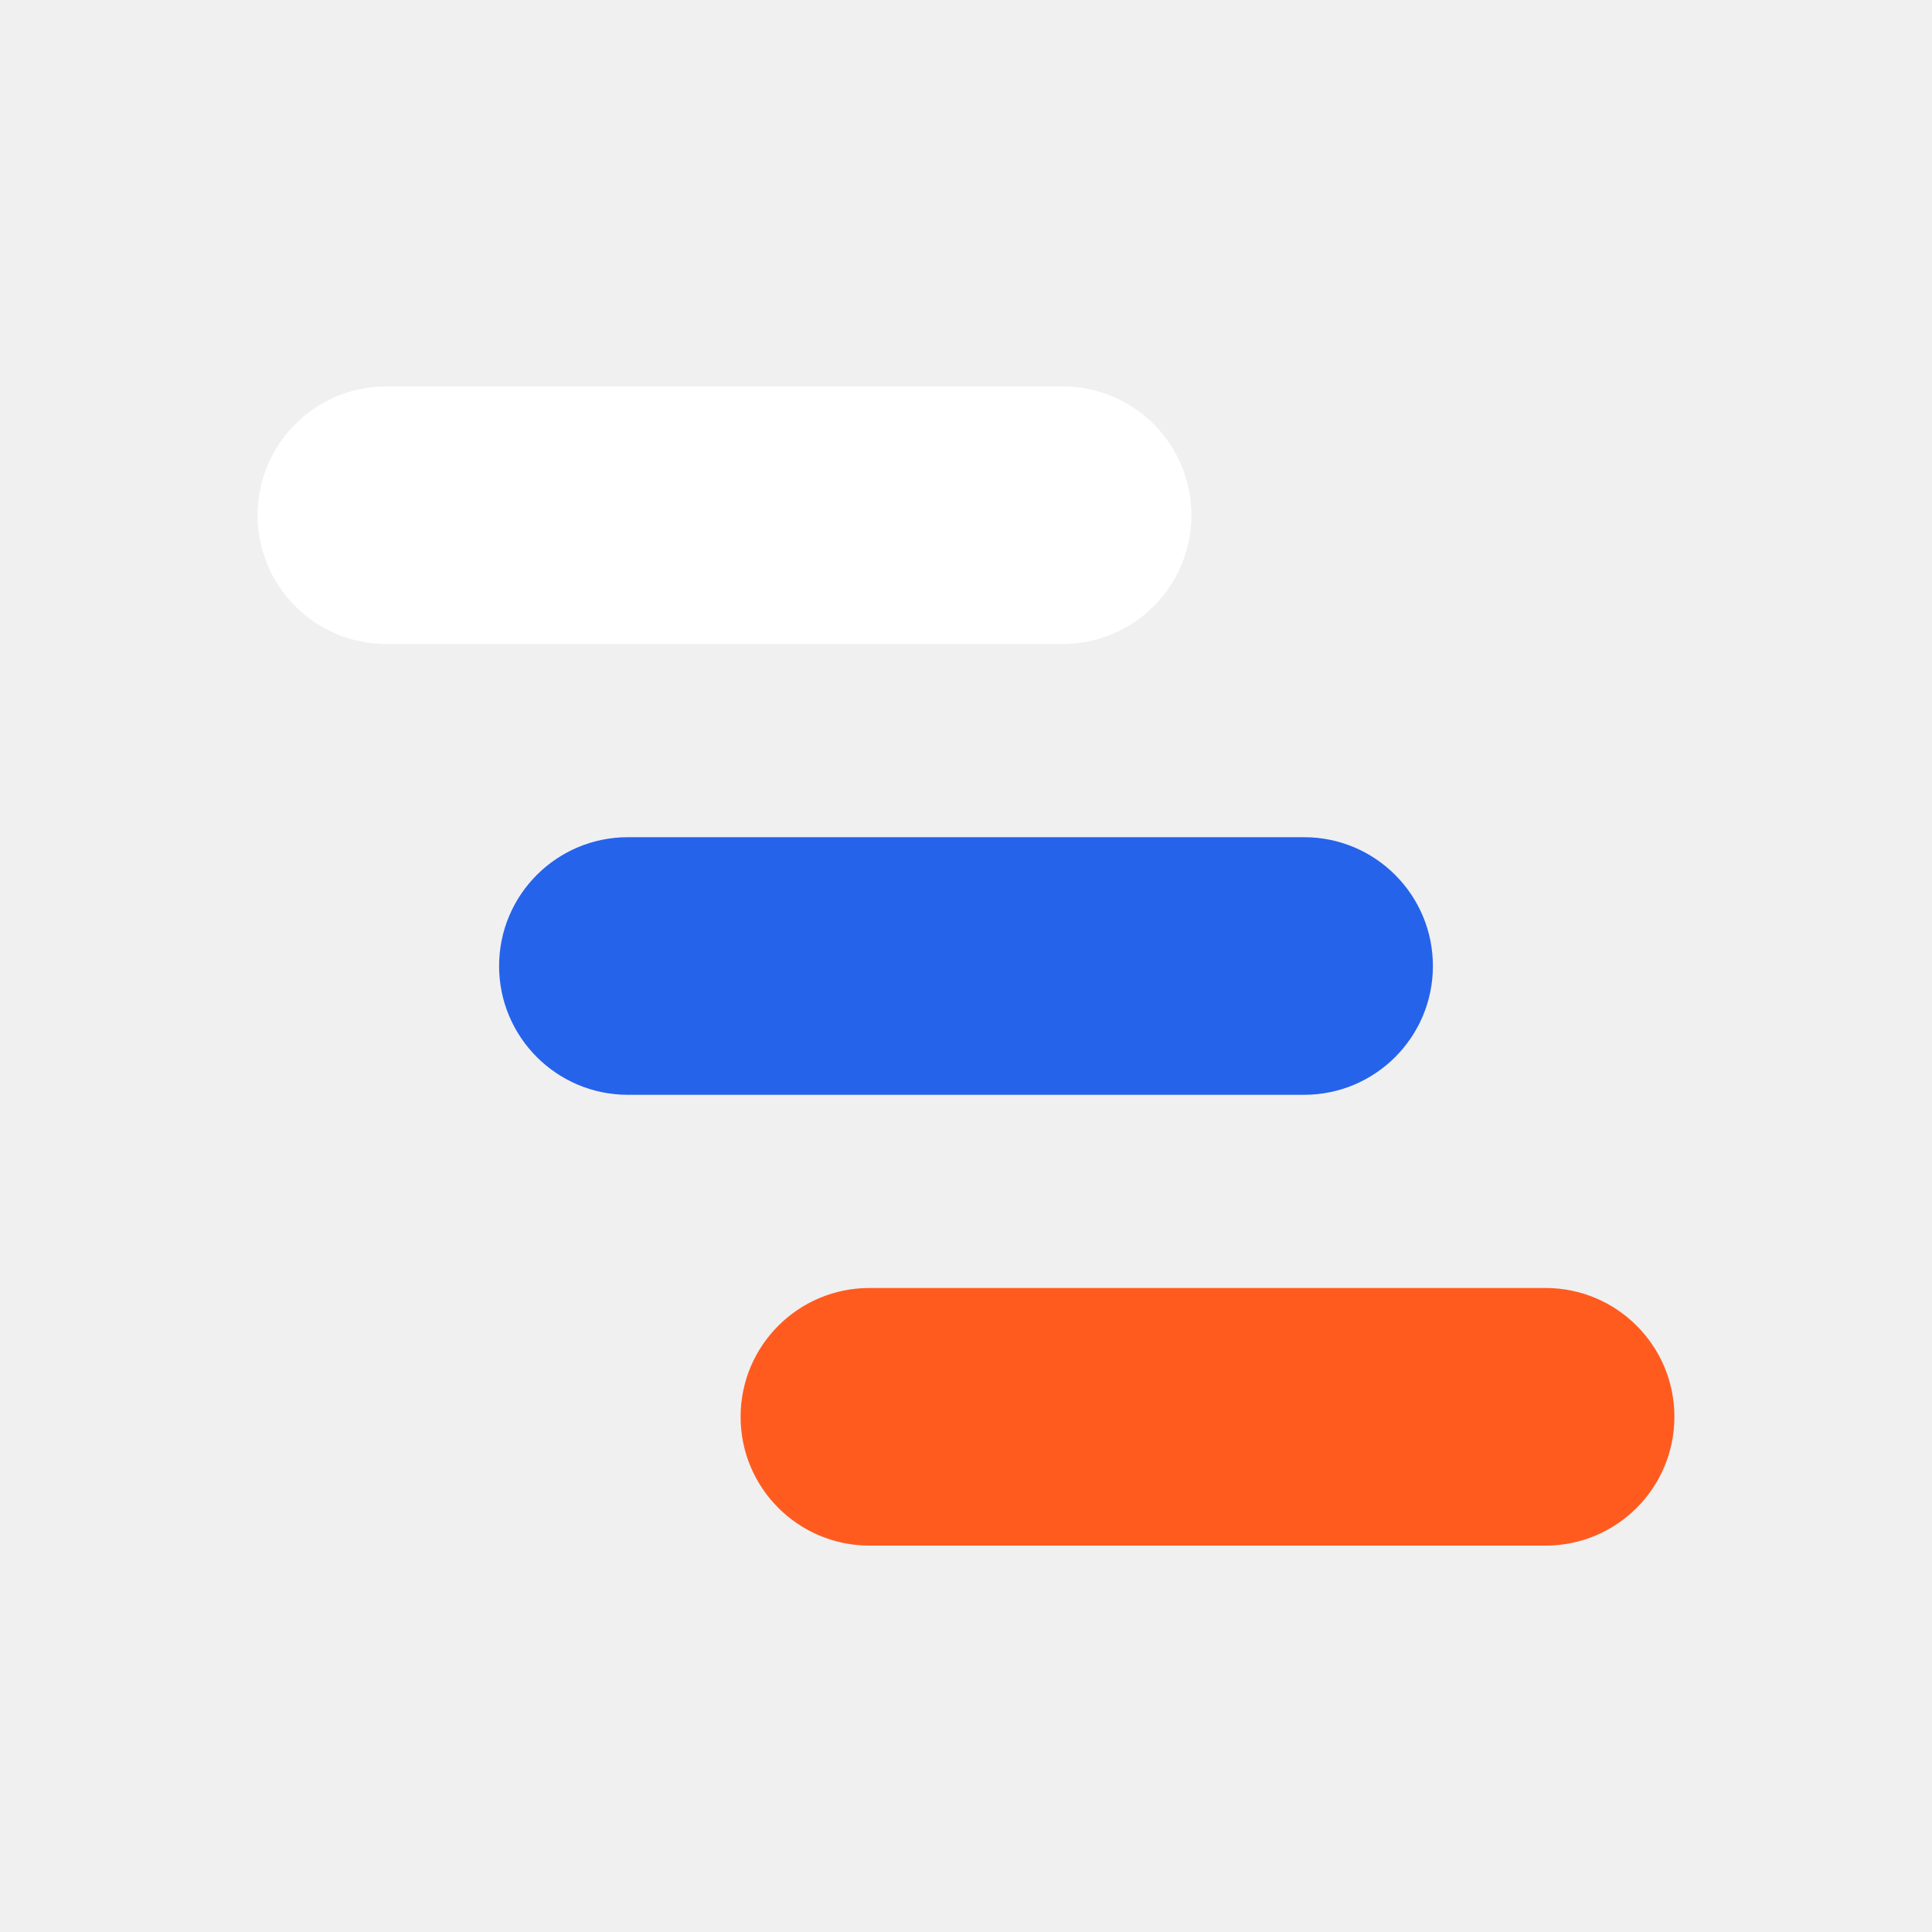
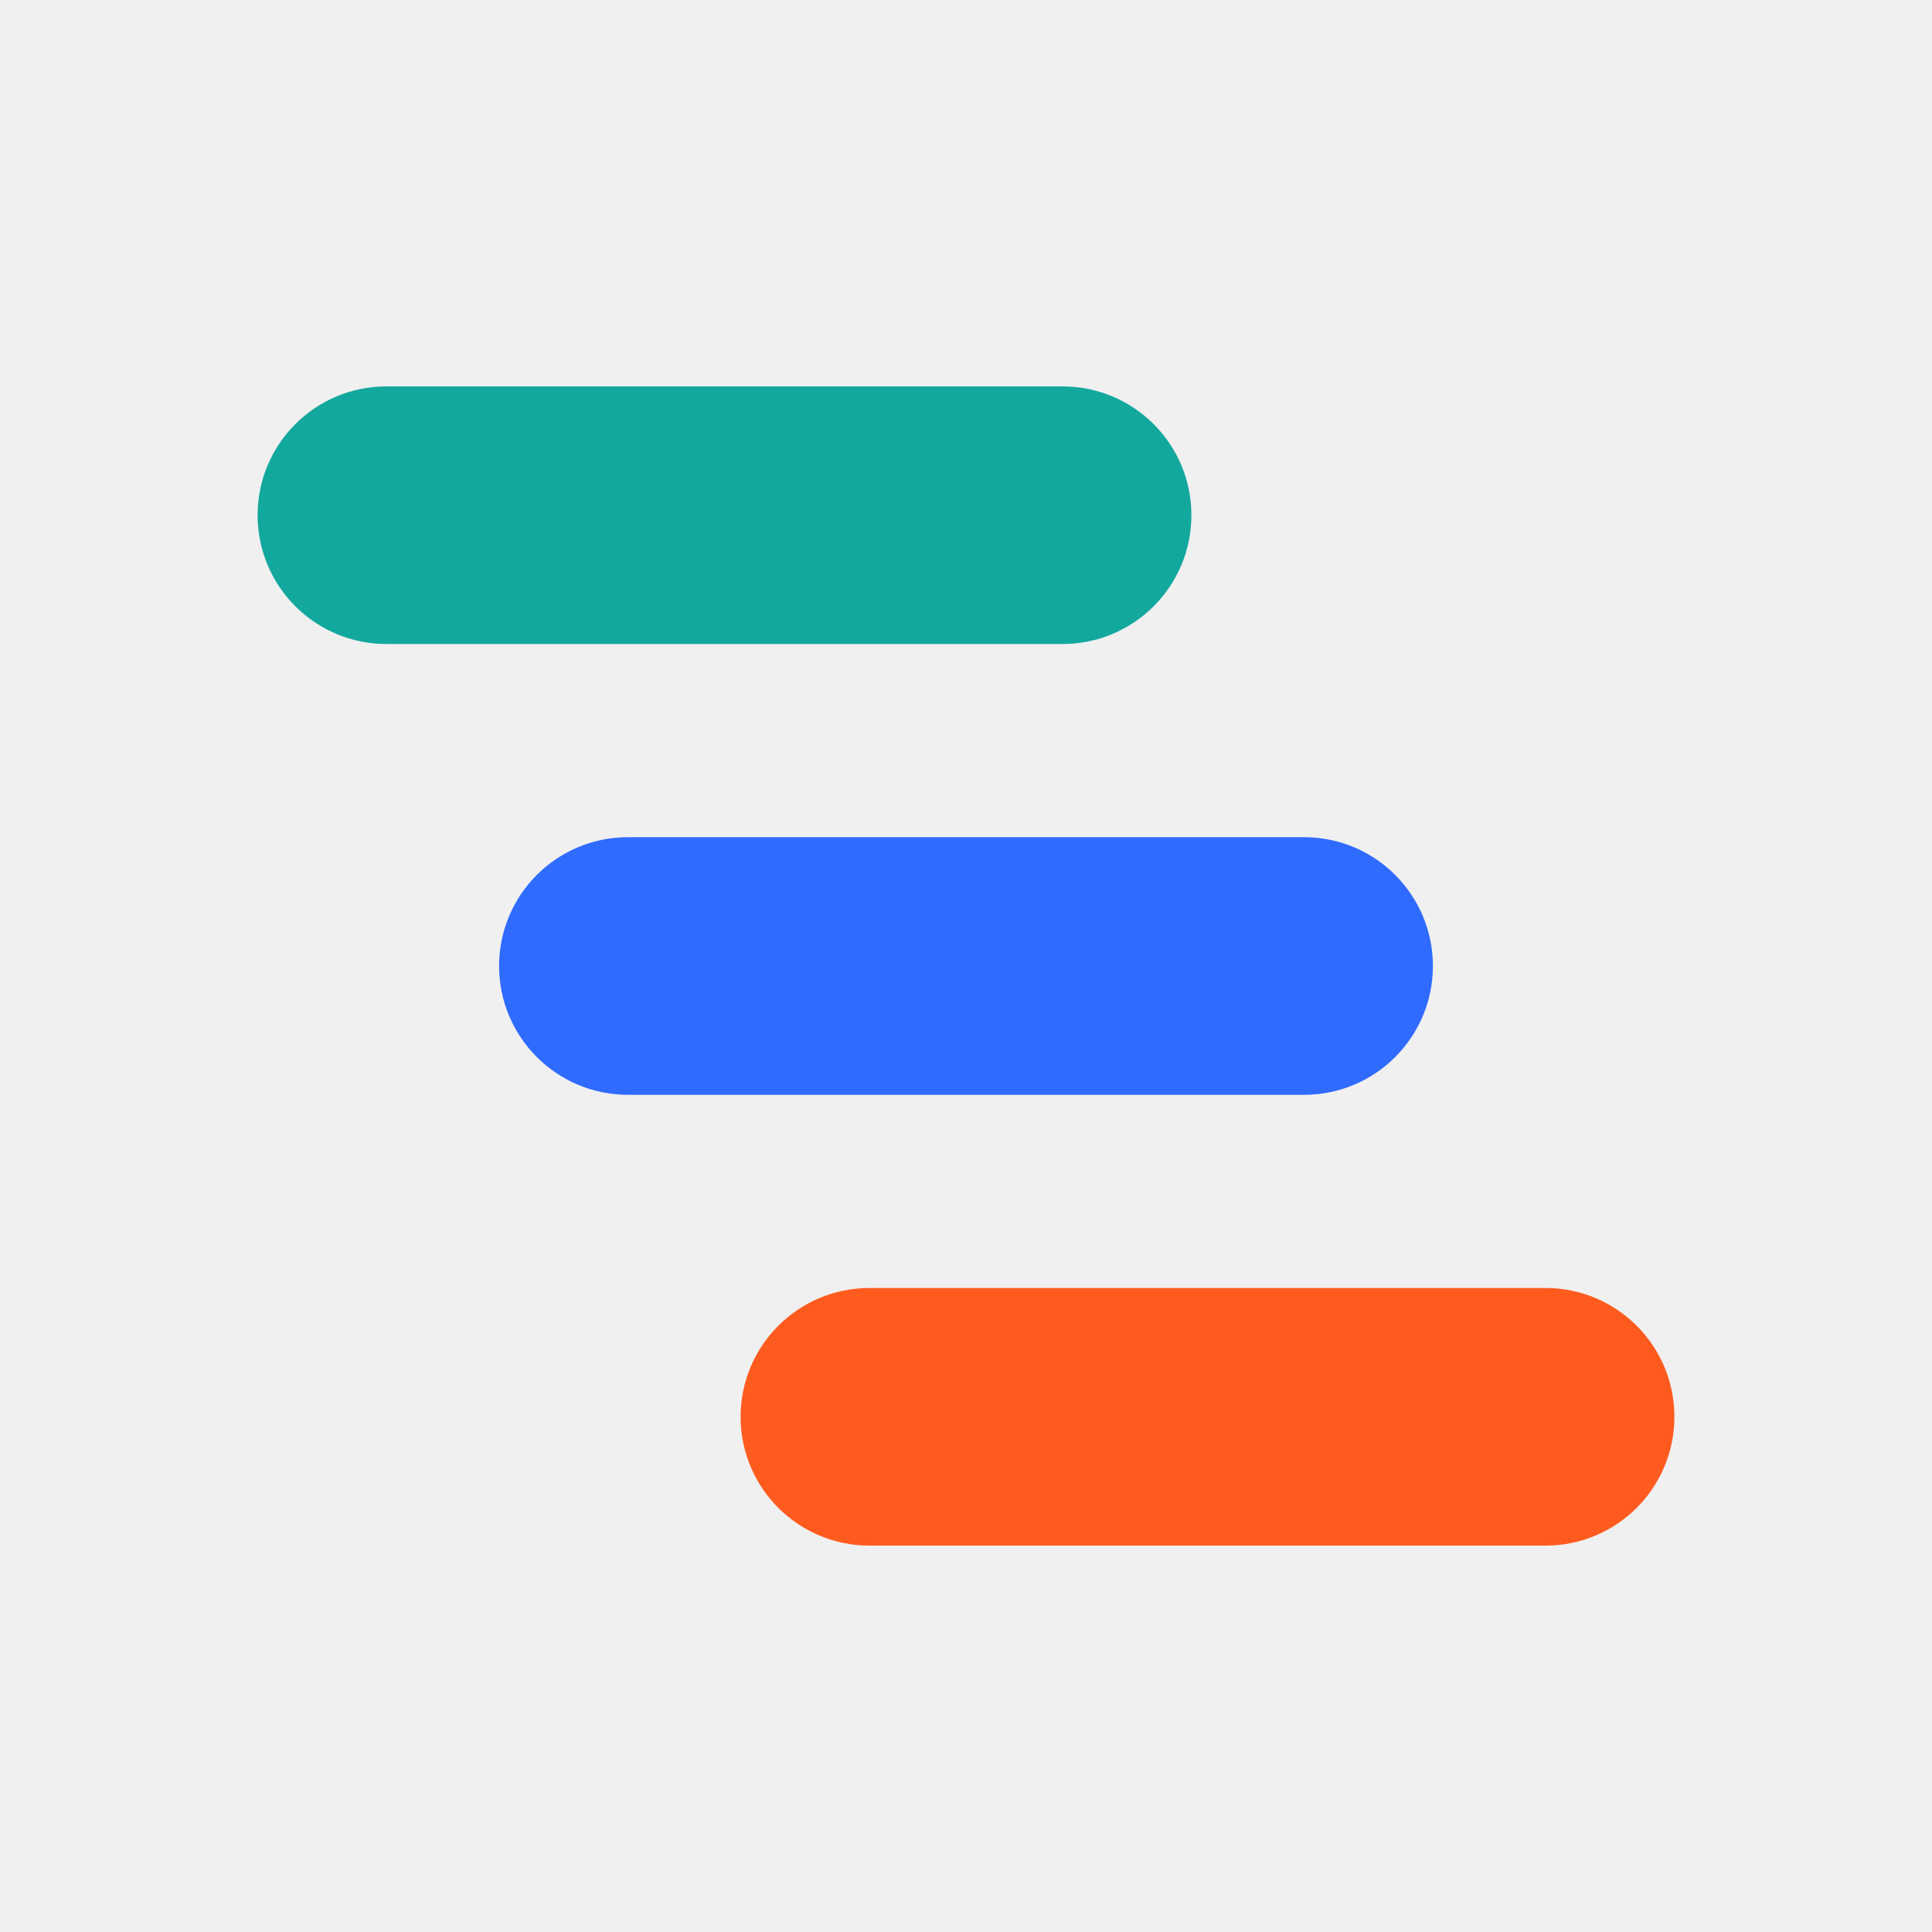
<svg xmlns="http://www.w3.org/2000/svg" width="120" height="120" viewBox="0 0 120.00 120.00" role="img" aria-label="Rundown">
-   <rect x="16" y="24" width="58" height="16" rx="8" fill="#FFFFFF" />
-   <rect x="31" y="52" width="58" height="16" rx="8" fill="#2563EB" />
+   <rect x="16" y="24" width="58" height="16" rx="8" fill="#13A89E" />
+   <rect x="31" y="52" width="58" height="16" rx="8" fill="#2F6BFF" />
  <rect x="46" y="80" width="58" height="16" rx="8" fill="#FF5B1F" />
</svg>
